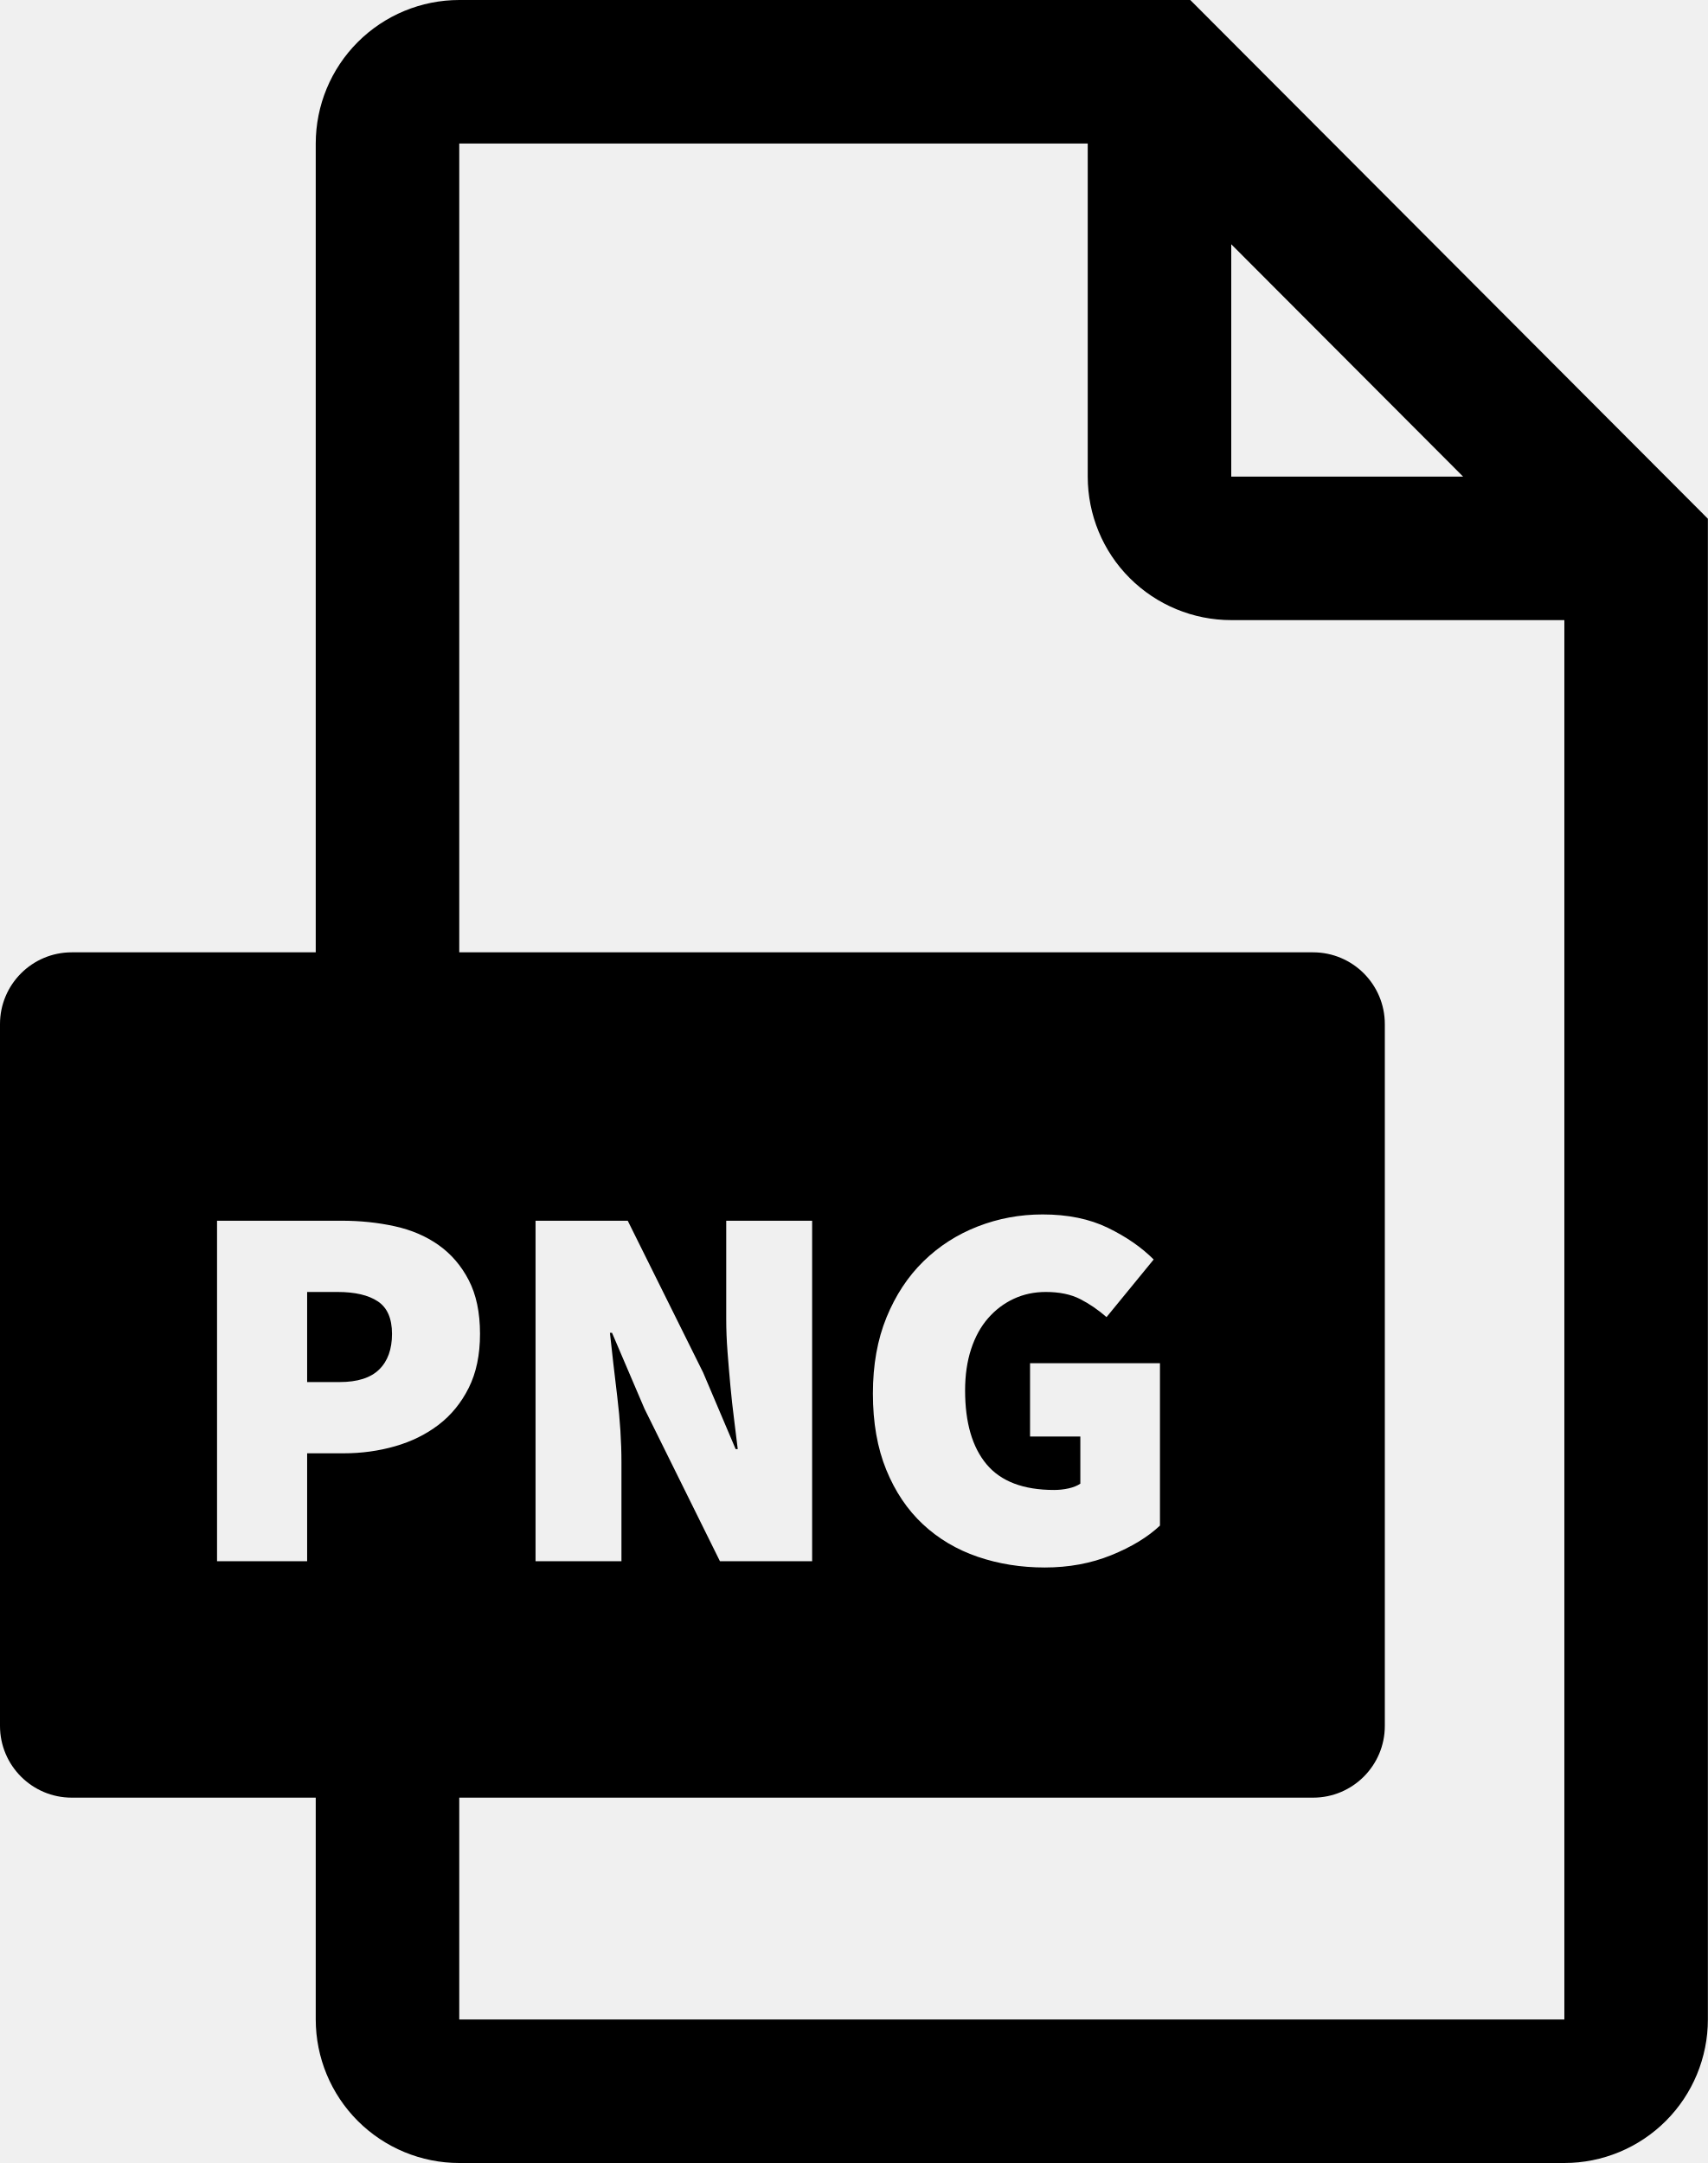
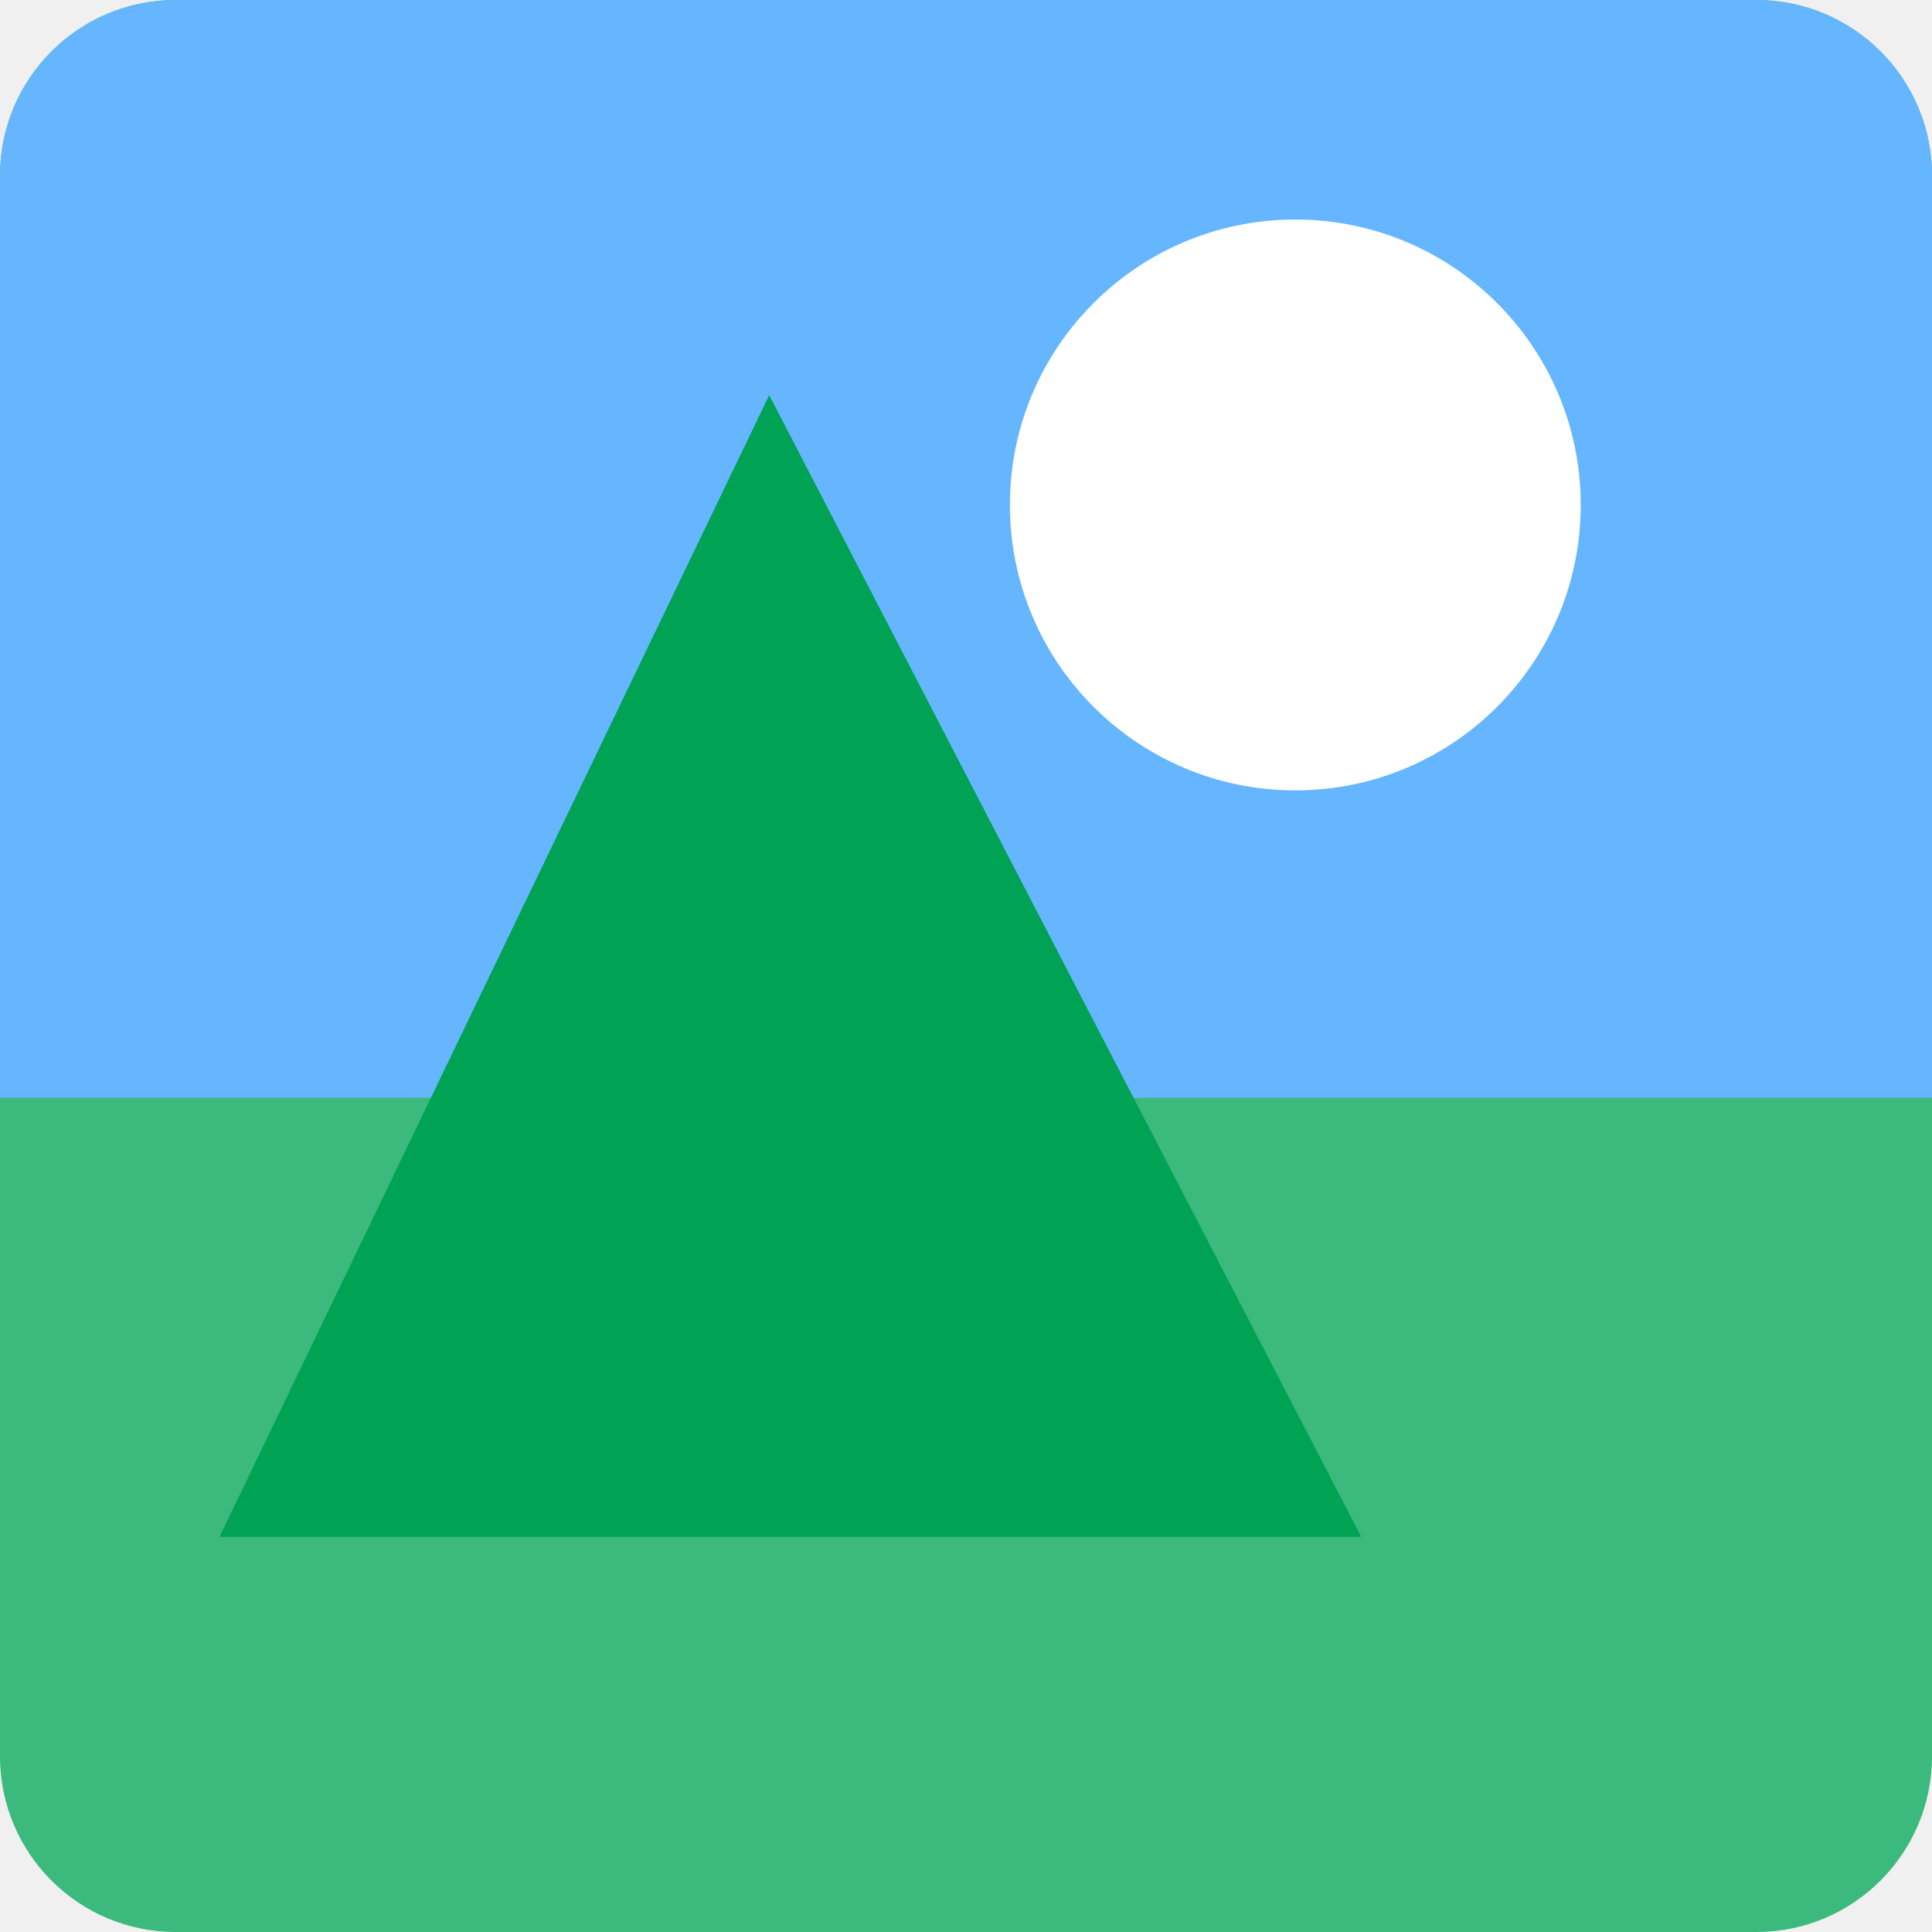
- <svg xmlns="http://www.w3.org/2000/svg" style="isolation:isolate" viewBox="1509 428.72 238 301.44" width="238pt" height="301.44pt">
-   <path d=" M 1727 515.14 L 1727 710.16 L 1573 710.16 L 1573 710.16 L 1573 679.245 L 1573 679.245 L 1691.981 679.245 C 1697.5 679.245 1701.981 674.765 1701.981 669.245 L 1701.981 571.438 C 1701.981 565.918 1697.5 561.438 1691.981 561.438 L 1573 561.438 L 1573 448.72 L 1660.58 448.72 L 1660.58 495.14 C 1660.58 500.44 1662.68 505.54 1666.43 509.28 C 1670.18 513.03 1675.27 515.14 1680.58 515.14 L 1727 515.14 L 1727 515.14 Z  M 1712.89 495.14 L 1680.58 462.76 L 1680.58 495.14 L 1712.89 495.14 L 1712.89 495.14 Z  M 1553 679.245 L 1553 710.16 L 1553 710.16 C 1553 715.46 1555.11 720.55 1558.86 724.3 C 1562.61 728.05 1567.7 730.16 1573 730.16 L 1727 730.16 C 1732.3 730.16 1737.39 728.05 1741.14 724.3 C 1744.89 720.55 1747 715.46 1747 710.16 L 1747 501.01 L 1674.87 428.72 L 1573 428.72 C 1567.7 428.72 1562.61 430.83 1558.86 434.58 C 1555.11 438.33 1553 443.42 1553 448.72 L 1553 561.438 L 1519 561.438 C 1513.481 561.438 1509 565.918 1509 571.438 L 1509 669.245 C 1509 674.765 1513.481 679.245 1519 679.245 L 1553 679.245 L 1553 679.245 L 1553 679.245 Z  M 1551.802 608.771 L 1551.802 621.327 L 1556.328 621.327 L 1556.328 621.327 Q 1560.051 621.327 1561.84 619.575 L 1561.84 619.575 L 1561.84 619.575 Q 1563.628 617.823 1563.628 614.611 L 1563.628 614.611 L 1563.628 614.611 Q 1563.628 611.399 1561.657 610.085 L 1561.657 610.085 L 1561.657 610.085 Q 1559.686 608.771 1556.036 608.771 L 1556.036 608.771 L 1551.802 608.771 L 1551.802 608.771 L 1551.802 608.771 Z  M 1595.602 646.293 L 1583.63 646.293 L 1583.63 598.843 L 1596.478 598.843 L 1606.99 620.013 L 1611.516 630.671 L 1611.808 630.671 L 1611.808 630.671 Q 1611.589 628.773 1611.297 626.51 L 1611.297 626.51 L 1611.297 626.51 Q 1611.005 624.247 1610.786 621.875 L 1610.786 621.875 L 1610.786 621.875 Q 1610.567 619.502 1610.385 617.13 L 1610.385 617.13 L 1610.385 617.13 Q 1610.202 614.757 1610.202 612.567 L 1610.202 612.567 L 1610.202 598.843 L 1622.174 598.843 L 1622.174 646.293 L 1609.326 646.293 L 1598.814 625.05 L 1594.288 614.465 L 1593.996 614.465 L 1593.996 614.465 Q 1594.434 618.553 1595.018 623.371 L 1595.018 623.371 L 1595.018 623.371 Q 1595.602 628.189 1595.602 632.569 L 1595.602 632.569 L 1595.602 646.293 L 1595.602 646.293 L 1595.602 646.293 Z  M 1654.586 647.169 L 1654.586 647.169 L 1654.586 647.169 Q 1649.622 647.169 1645.242 645.673 L 1645.242 645.673 L 1645.242 645.673 Q 1640.862 644.176 1637.614 641.147 L 1637.614 641.147 L 1637.614 641.147 Q 1634.365 638.117 1632.504 633.555 L 1632.504 633.555 L 1632.504 633.555 Q 1630.642 628.992 1630.642 622.933 L 1630.642 622.933 L 1630.642 622.933 Q 1630.642 616.947 1632.54 612.312 L 1632.54 612.312 L 1632.54 612.312 Q 1634.438 607.676 1637.687 604.501 L 1637.687 604.501 L 1637.687 604.501 Q 1640.935 601.325 1645.242 599.646 L 1645.242 599.646 L 1645.242 599.646 Q 1649.549 597.967 1654.294 597.967 L 1654.294 597.967 L 1654.294 597.967 Q 1659.55 597.967 1663.383 599.829 L 1663.383 599.829 L 1663.383 599.829 Q 1667.215 601.69 1669.77 604.245 L 1669.77 604.245 L 1663.2 612.275 L 1663.2 612.275 Q 1661.448 610.742 1659.514 609.757 L 1659.514 609.757 L 1659.514 609.757 Q 1657.579 608.771 1654.732 608.771 L 1654.732 608.771 L 1654.732 608.771 Q 1652.323 608.771 1650.279 609.72 L 1650.279 609.72 L 1650.279 609.72 Q 1648.235 610.669 1646.702 612.421 L 1646.702 612.421 L 1646.702 612.421 Q 1645.169 614.173 1644.33 616.728 L 1644.33 616.728 L 1644.33 616.728 Q 1643.49 619.283 1643.49 622.495 L 1643.49 622.495 L 1643.49 622.495 Q 1643.49 629.211 1646.483 632.788 L 1646.483 632.788 L 1646.483 632.788 Q 1649.476 636.365 1655.9 636.365 L 1655.9 636.365 L 1655.9 636.365 Q 1656.922 636.365 1657.908 636.146 L 1657.908 636.146 L 1657.908 636.146 Q 1658.893 635.927 1659.55 635.489 L 1659.55 635.489 L 1659.55 628.919 L 1652.542 628.919 L 1652.542 618.699 L 1670.646 618.699 L 1670.646 641.329 L 1670.646 641.329 Q 1668.091 643.738 1663.857 645.454 L 1663.857 645.454 L 1663.857 645.454 Q 1659.623 647.169 1654.586 647.169 L 1654.586 647.169 Z  M 1551.802 646.293 L 1539.246 646.293 L 1539.246 598.843 L 1556.62 598.843 L 1556.62 598.843 Q 1560.489 598.843 1563.993 599.61 L 1563.993 599.61 L 1563.993 599.61 Q 1567.497 600.376 1570.125 602.238 L 1570.125 602.238 L 1570.125 602.238 Q 1572.753 604.099 1574.323 607.129 L 1574.323 607.129 L 1574.323 607.129 Q 1575.892 610.158 1575.892 614.611 L 1575.892 614.611 L 1575.892 614.611 Q 1575.892 618.991 1574.323 622.13 L 1574.323 622.13 L 1574.323 622.13 Q 1572.753 625.269 1570.125 627.277 L 1570.125 627.277 L 1570.125 627.277 Q 1567.497 629.284 1564.066 630.27 L 1564.066 630.27 L 1564.066 630.27 Q 1560.635 631.255 1556.912 631.255 L 1556.912 631.255 L 1551.802 631.255 L 1551.802 646.293 L 1551.802 646.293 L 1551.802 646.293 Z " fill-rule="evenodd" fill="rgb(0,0,0)" />
+ <svg xmlns="http://www.w3.org/2000/svg" width="44" height="44" viewBox="0 0 44 44" fill="none">
+   <rect width="44" height="44" rx="4" fill="#3CB97D" />
+   <path d="M0 4C0 1.791 1.791 0 4 0H40C42.209 0 44 1.791 44 4V25H0V4Z" fill="#66B6FF" />
+   <circle cx="29.5" cy="11.5" r="6.5" fill="white" />
+   <path d="M17.518 9L5 35H31L17.518 9Z" fill="#00A254" />
</svg>
